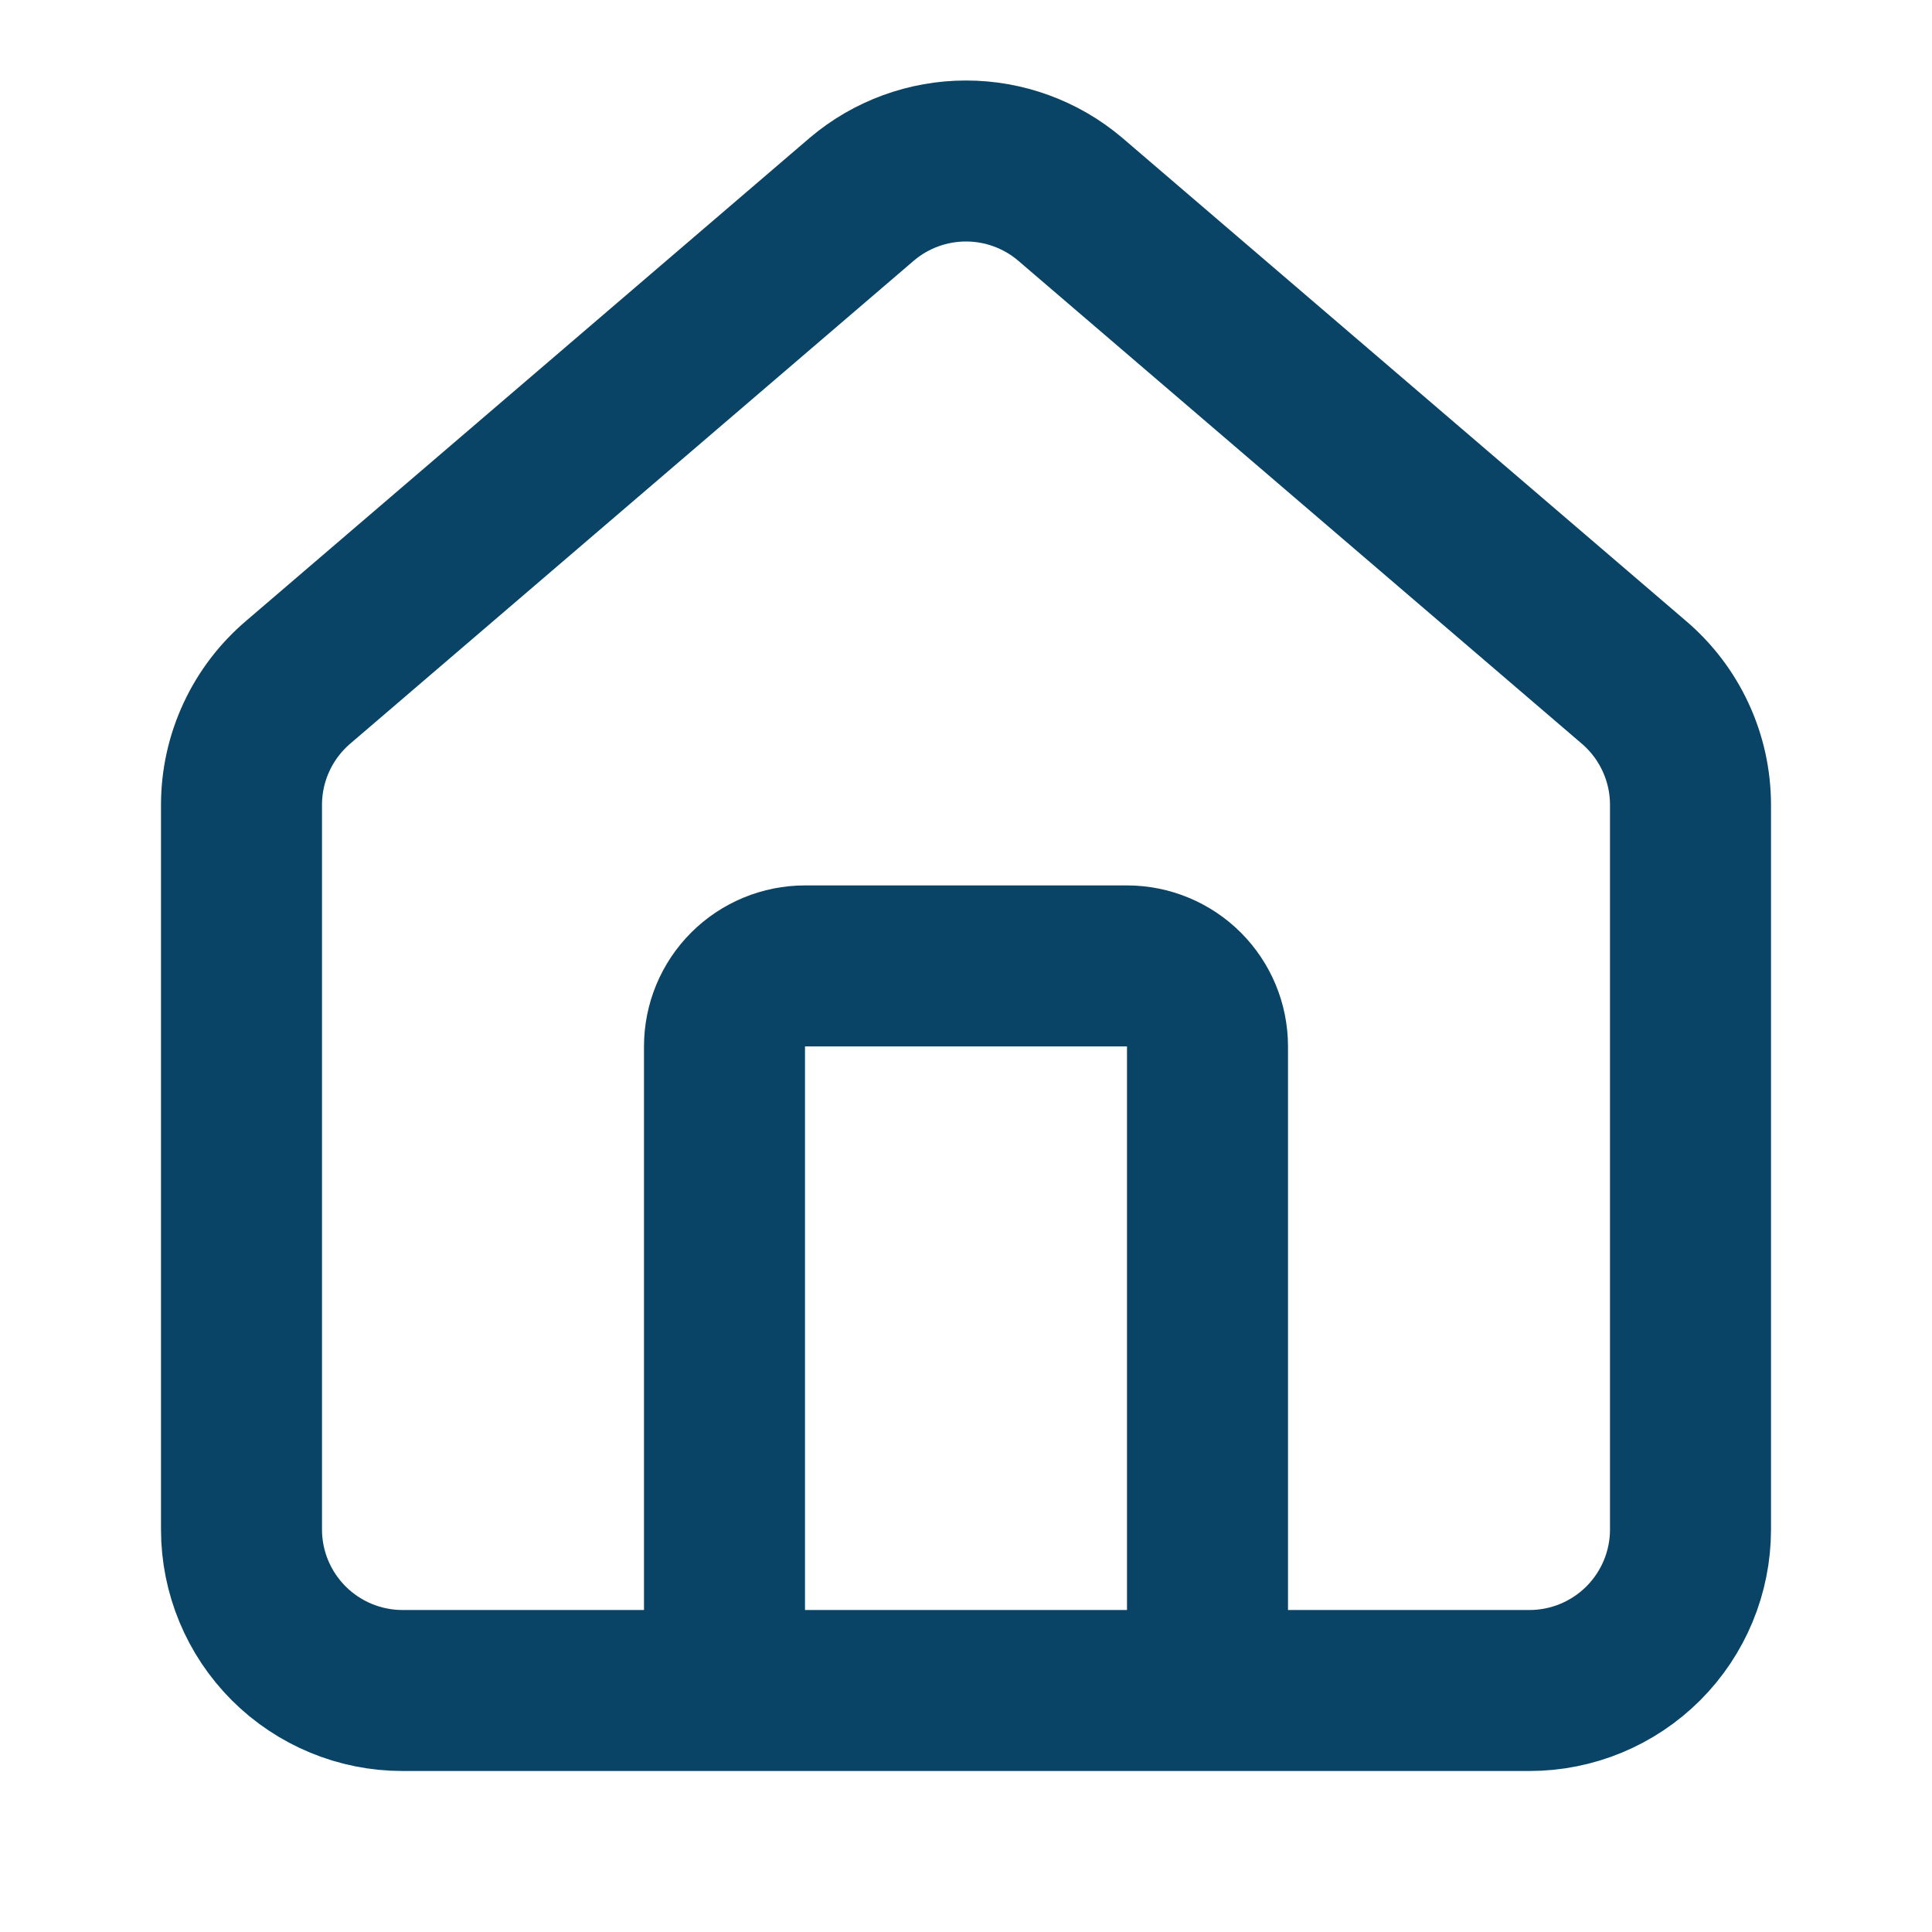
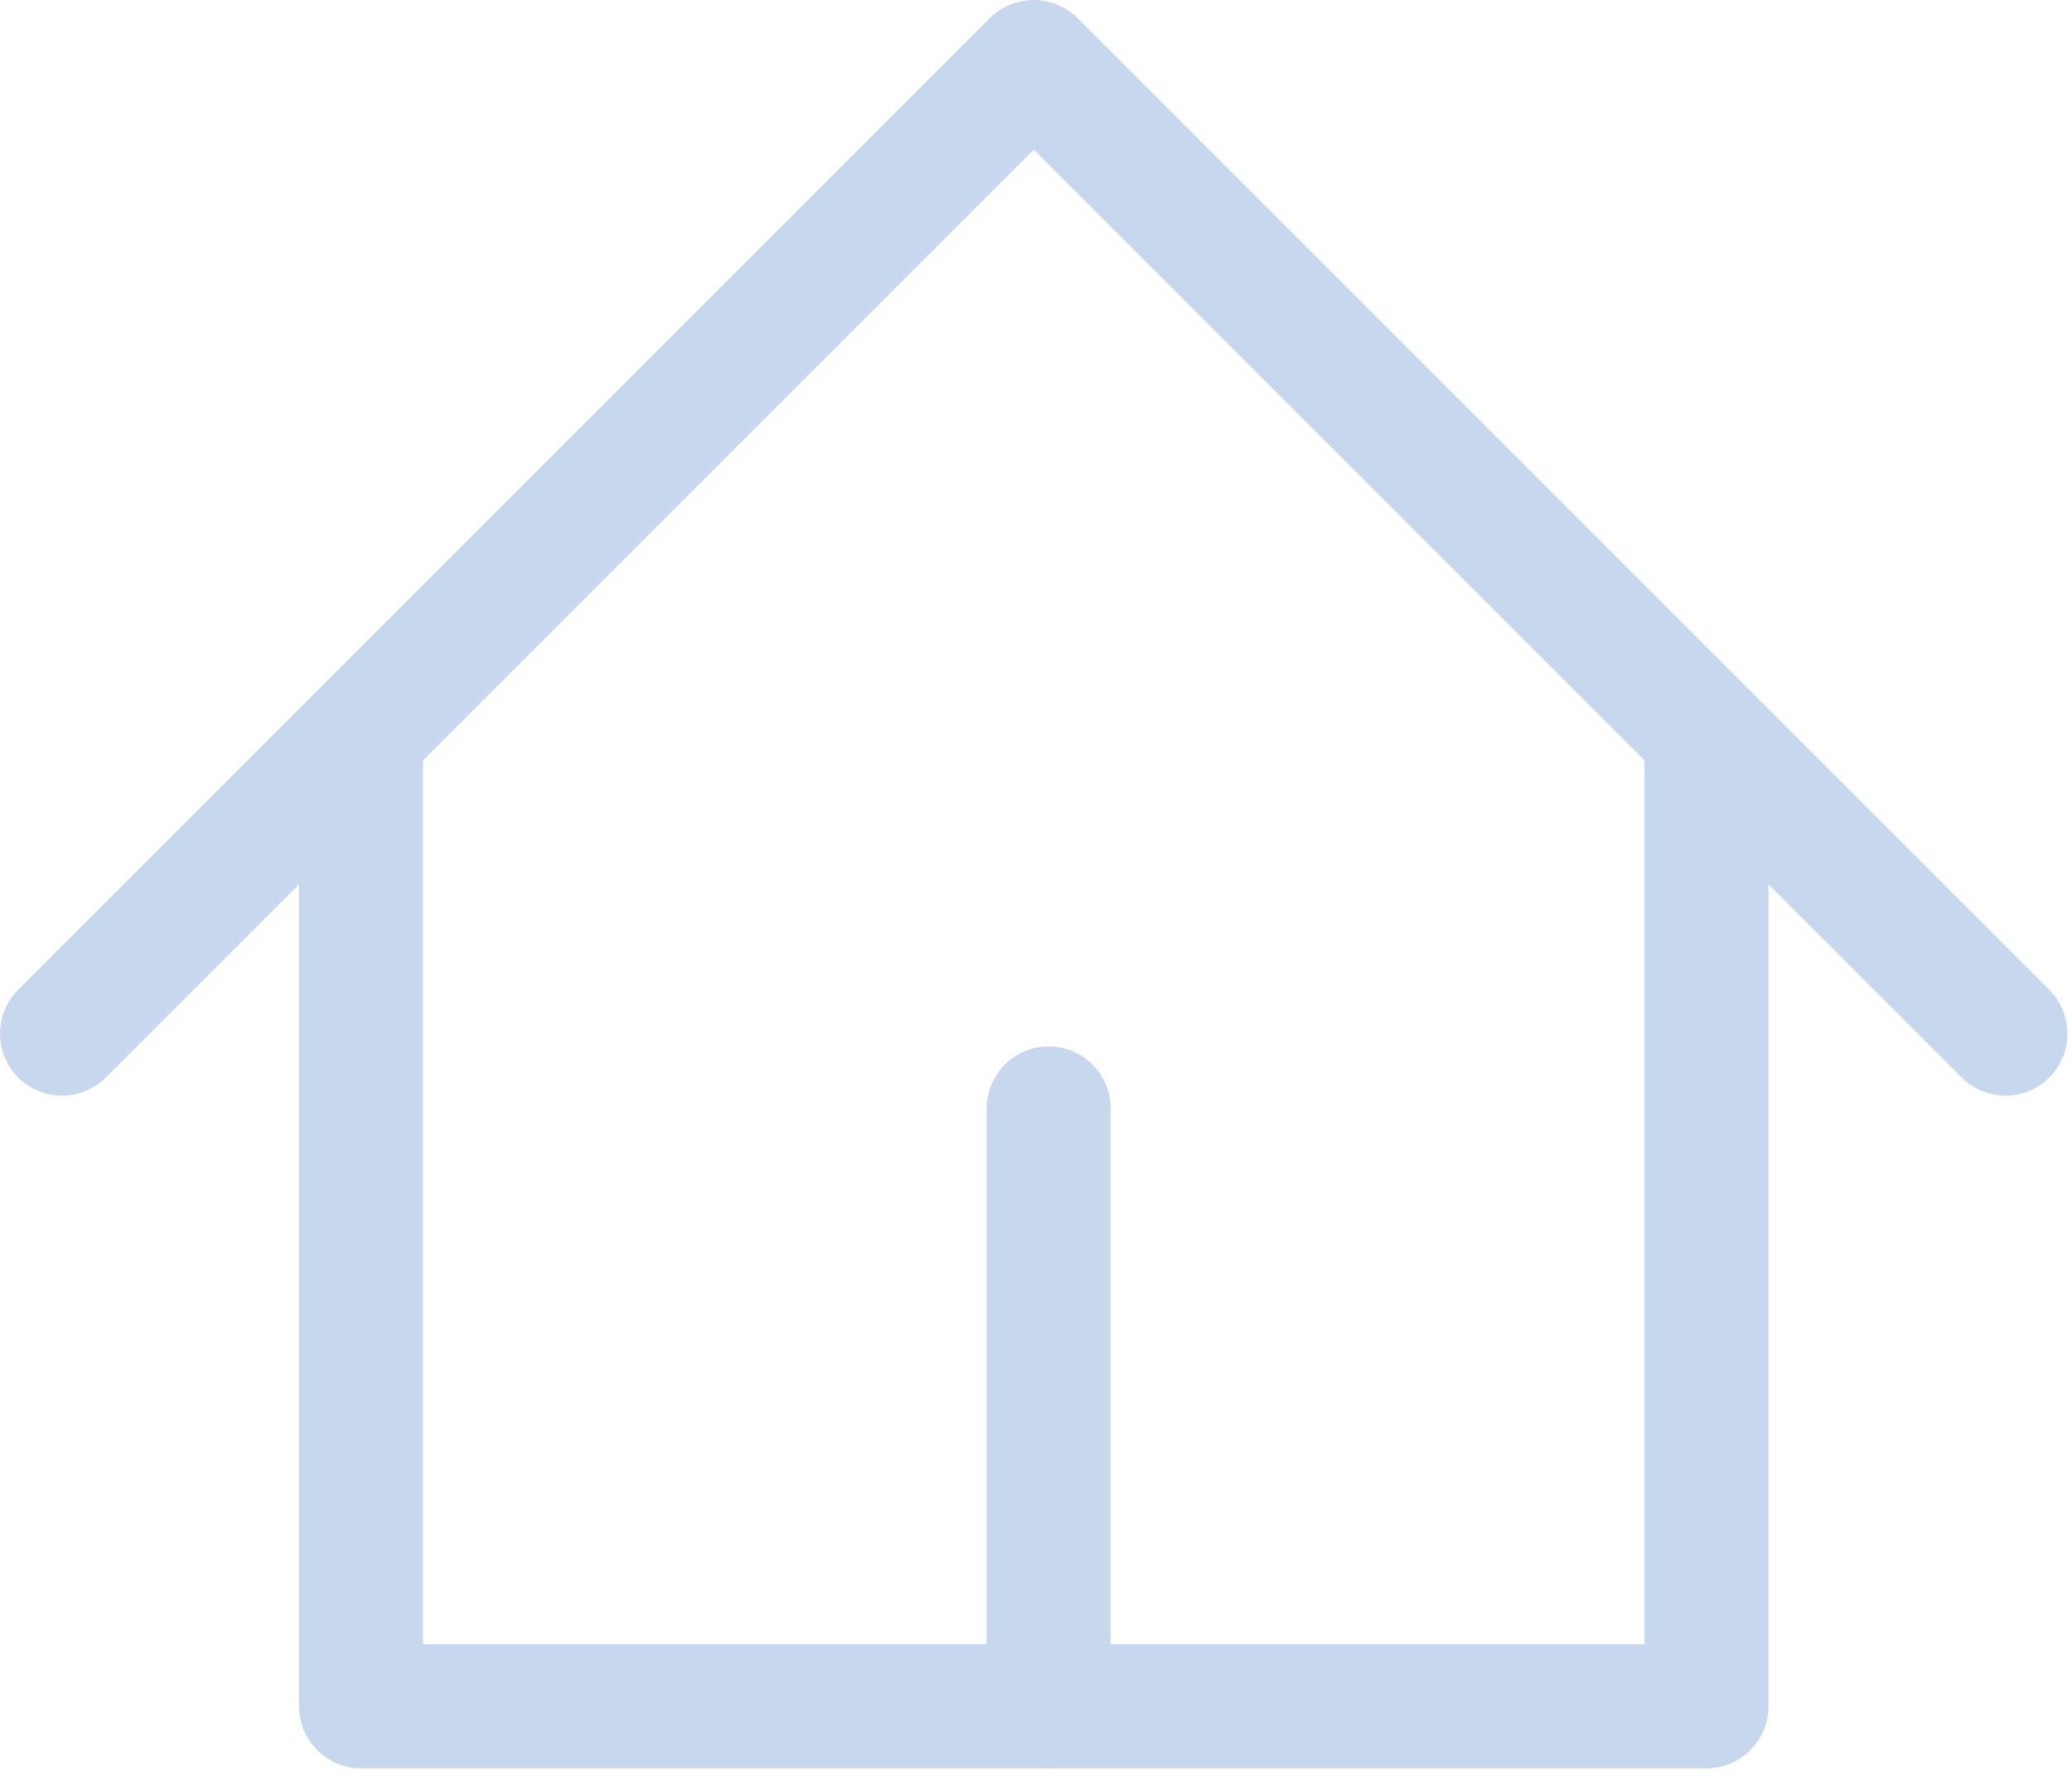
- <svg xmlns="http://www.w3.org/2000/svg" width="24" height="24" viewBox="0 0 24 24" fill="none">
-   <path d="M15 21V12.999C15 12.734 14.895 12.48 14.707 12.292C14.52 12.105 14.265 11.999 14 11.999H10C9.735 11.999 9.48 12.105 9.293 12.292C9.105 12.48 9 12.734 9 12.999V21M3 9.999C3 9.709 3.063 9.421 3.186 9.157C3.308 8.893 3.487 8.659 3.709 8.471L10.709 2.472C11.07 2.167 11.527 2 12 2C12.473 2 12.93 2.167 13.291 2.472L20.291 8.471C20.513 8.659 20.692 8.893 20.814 9.157C20.937 9.421 21 9.709 21 9.999V19C21 19.53 20.789 20.039 20.414 20.414C20.039 20.789 19.53 21 19 21H5C4.47 21 3.961 20.789 3.586 20.414C3.211 20.039 3 19.53 3 19V9.999Z" stroke="#094466" stroke-width="2" stroke-linecap="round" stroke-linejoin="round" />
+ <svg xmlns="http://www.w3.org/2000/svg" width="63" height="54" viewBox="0 0 63 54" fill="none">
+   <path d="M1.885 31.43L31.43 1.885L60.976 31.43" stroke="#C7D7EE" stroke-width="3.77" stroke-linecap="round" stroke-linejoin="round" />
+   <path d="M10.976 22.34V51.885H51.885V22.34" stroke="#C7D7EE" stroke-width="3.77" stroke-linecap="round" stroke-linejoin="round" />
+   <path d="M31.885 51.885V33.703" stroke="#C7D7EE" stroke-width="3.77" stroke-linecap="round" stroke-linejoin="round" />
</svg>
